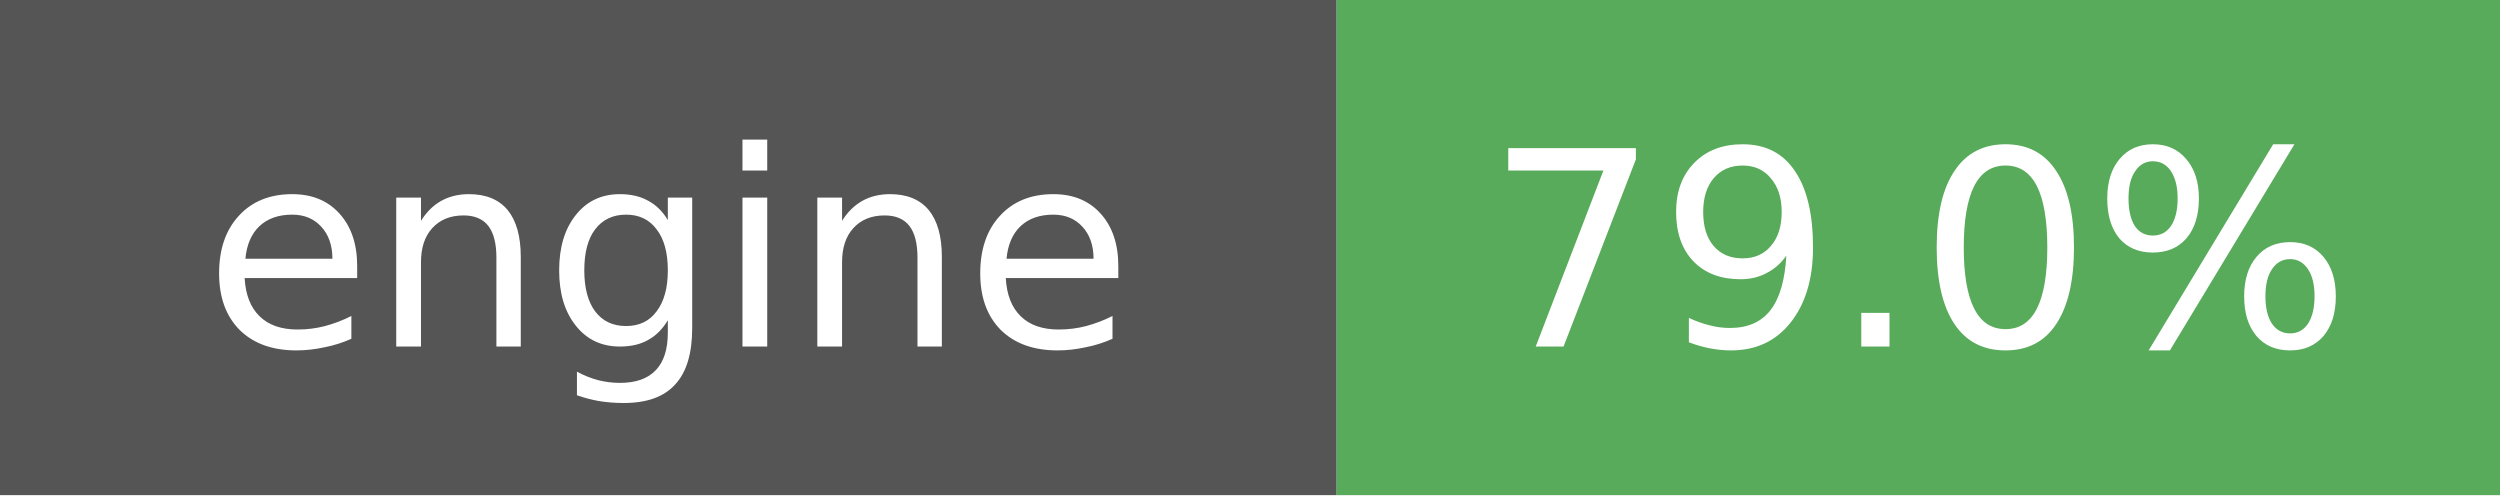
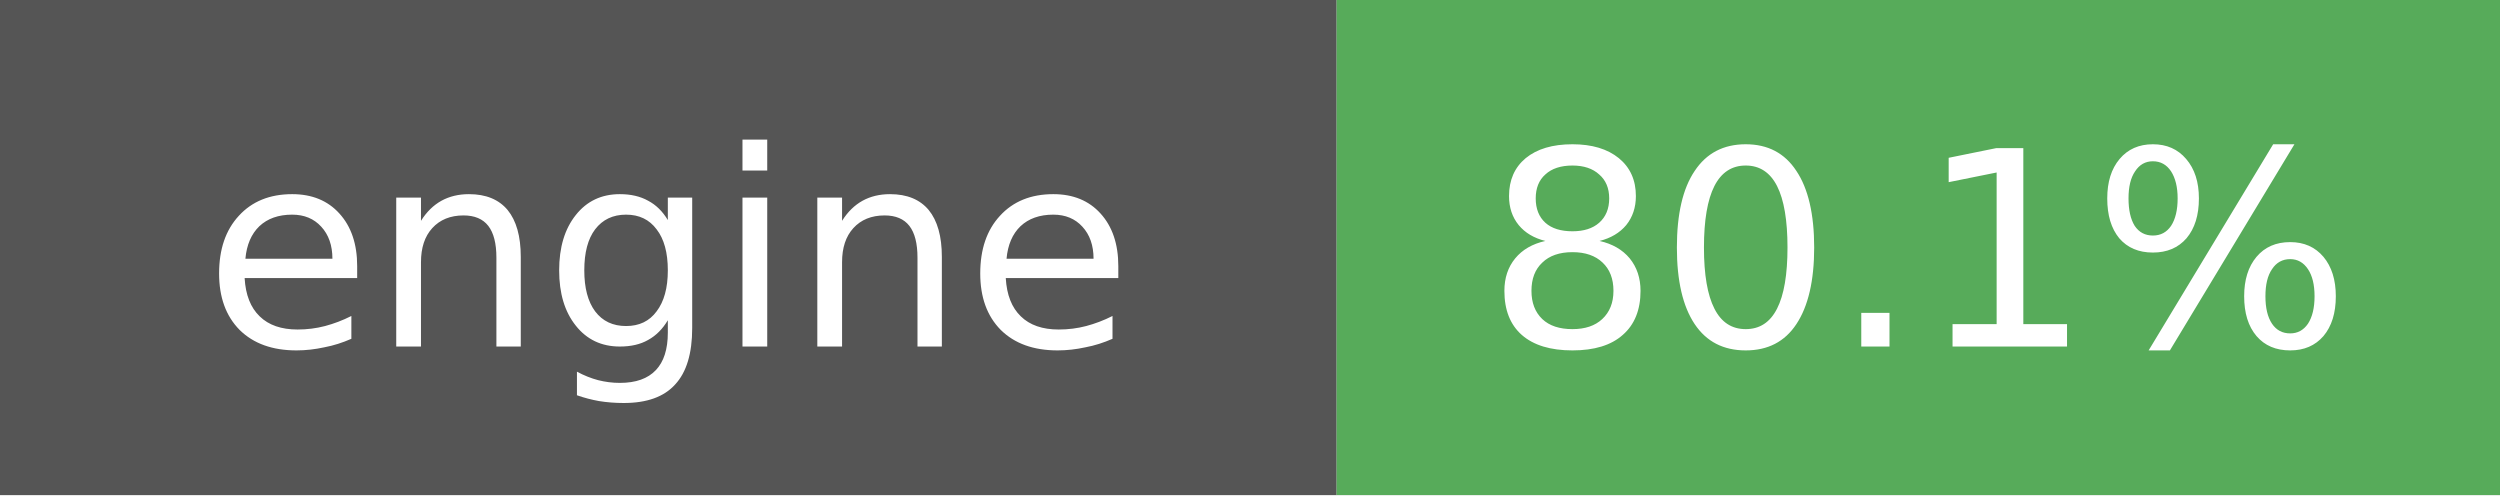
- <svg xmlns="http://www.w3.org/2000/svg" width="101" height="20" role="img" aria-label="engine: 79.0%">
+ <svg xmlns="http://www.w3.org/2000/svg" width="101" height="20" role="img" aria-label="engine: 80.1%">
  <rect width="54" height="20" fill="#555" />
  <rect x="54" width="47" height="20" fill="#57ab5a" />
  <g fill="#fff" font-family="Verdana,DejaVu Sans,sans-serif" font-size="11">
    <text x="27.0" y="14" text-anchor="middle">engine</text>
-     <text x="77.5" y="14" text-anchor="middle">79.0%</text>
+     <text x="77.5" y="14" text-anchor="middle">80.1%</text>
  </g>
</svg>
